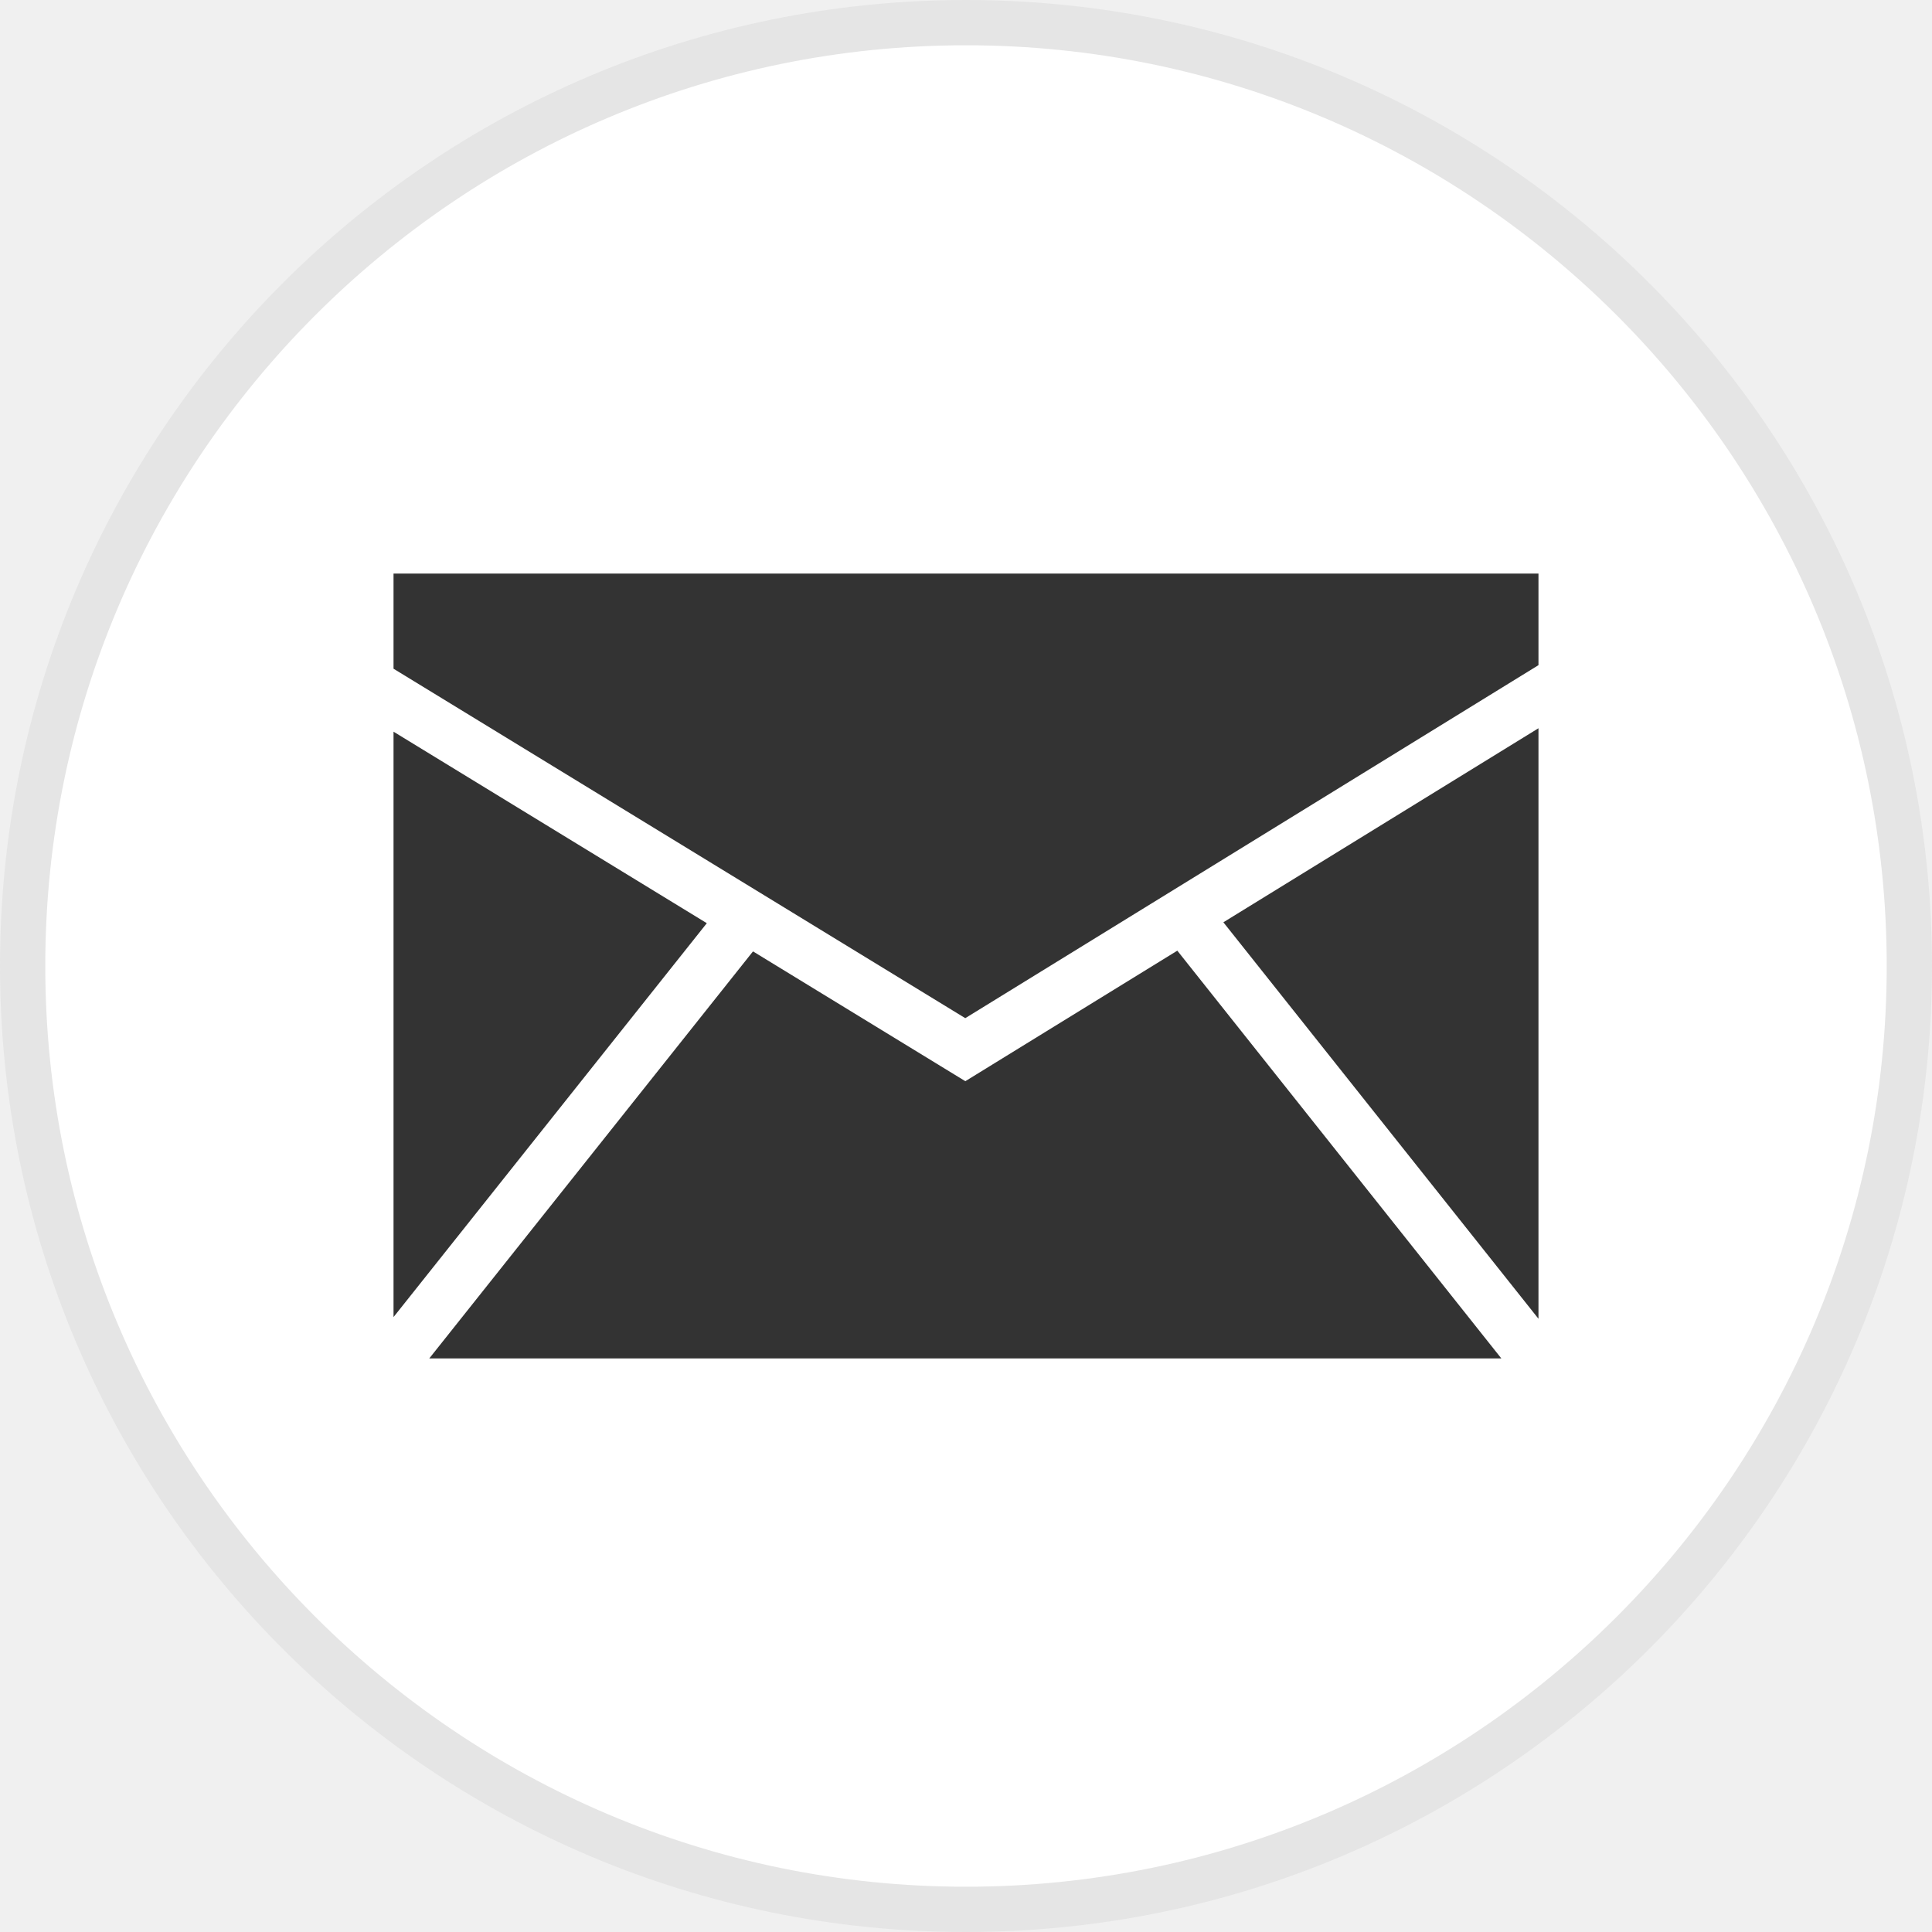
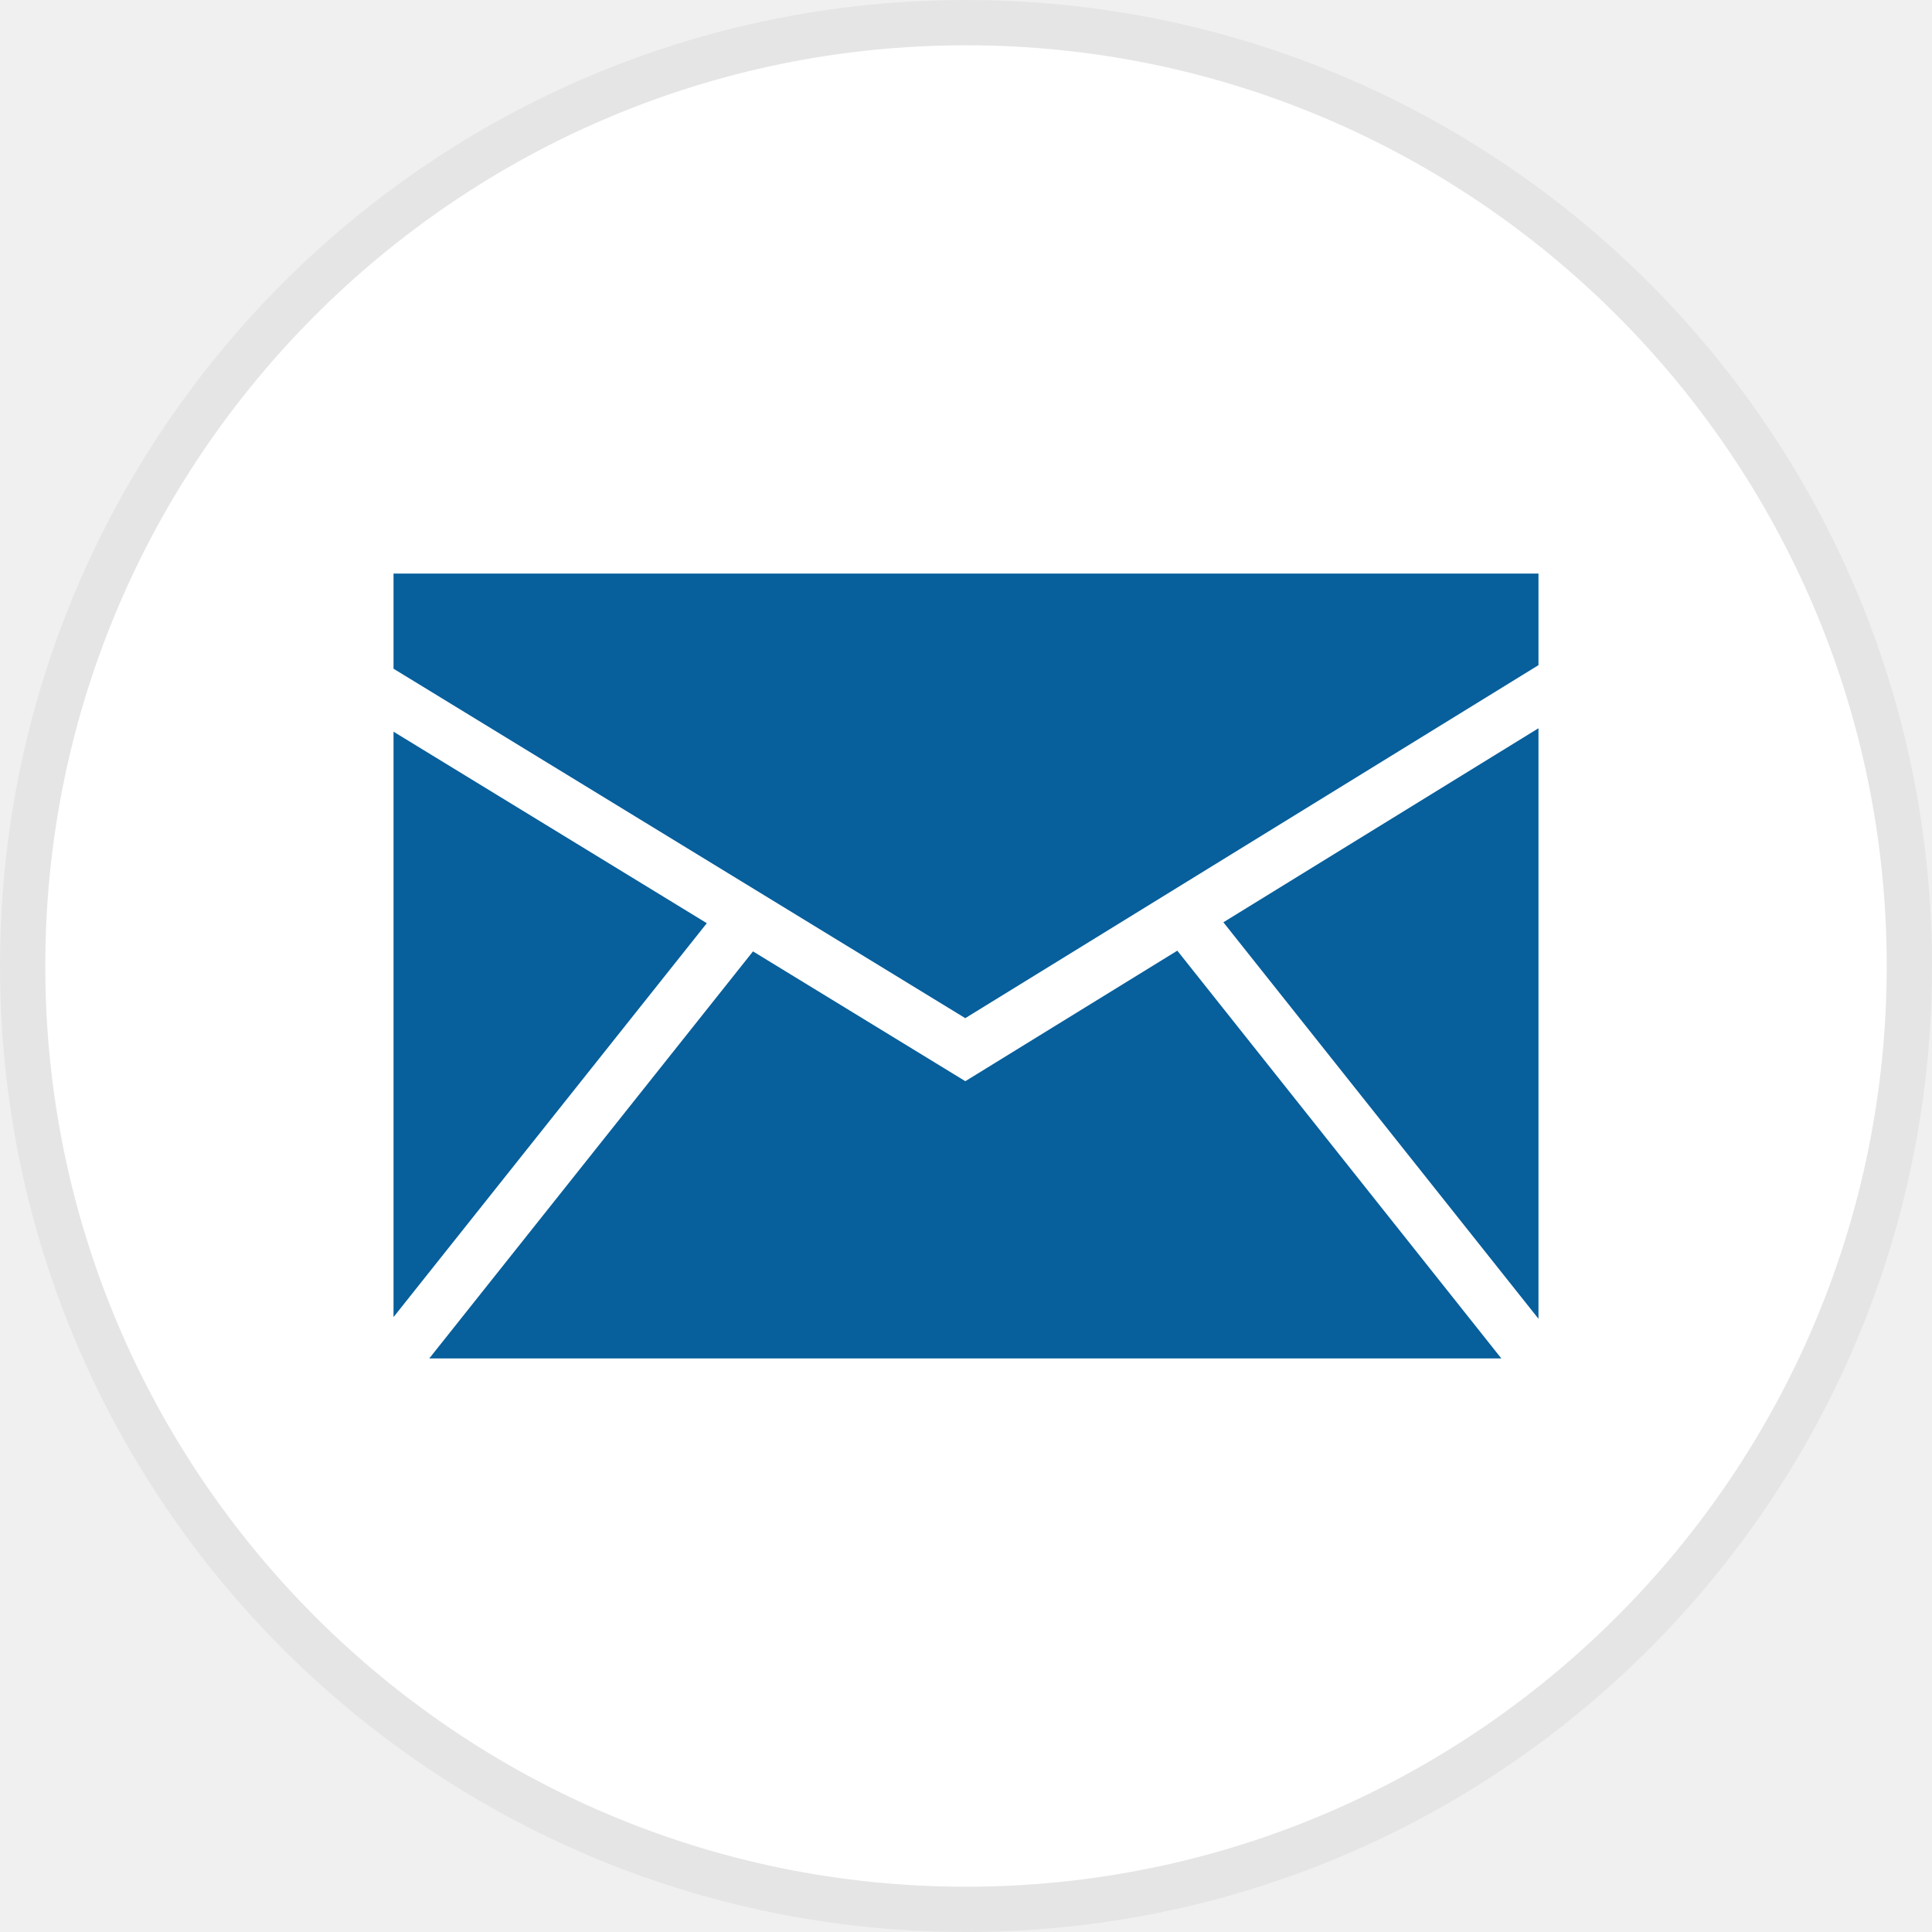
<svg xmlns="http://www.w3.org/2000/svg" enable-background="new 0 0 32 32" version="1.1" viewBox="0 0 32 32" xml:space="preserve">
  <g id="Style_2">
    <g>
      <g>
        <path d="M16,31.625c-8.616,0-15.625-7.01-15.625-15.625C0.375,7.384,7.384,0.375,16,0.375     c8.615,0,15.625,7.009,15.625,15.625C31.625,24.615,24.615,31.625,16,31.625z" fill="#FFFFFF" />
        <path d="M16,0.75c8.409,0,15.25,6.841,15.25,15.25S24.409,31.25,16,31.25S0.75,24.409,0.75,16S7.591,0.75,16,0.75      M16,0C7.163,0,0,7.163,0,16c0,8.836,7.163,16,16,16s16-7.164,16-16C32,7.163,24.837,0,16,0L16,0z" fill="#E5E5E5" />
      </g>
    </g>
    <g>
-       <polygon fill="#333333" points="6.518,21.815 11.707,15.291 6.518,12.119   " />
-       <polygon fill="#333333" points="19.5,15.746 15.989,17.908 12.472,15.758 7.11,22.5 24.867,22.5   " />
-       <polygon fill="#333333" points="15.988,16.864 25.482,11.017 25.482,9.5 6.518,9.5 6.518,11.076   " />
-       <polygon fill="#333333" points="20.263,15.276 25.482,21.843 25.482,12.062   " />
+       <polygon fill="#075f9c" points="6.518,21.815 11.707,15.291 6.518,12.119   " />
+       <polygon fill="#075f9c" points="19.5,15.746 15.989,17.908 12.472,15.758 7.11,22.5 24.867,22.5   " />
+       <polygon fill="#075f9c" points="15.988,16.864 25.482,11.017 25.482,9.5 6.518,9.5 6.518,11.076   " />
+       <polygon fill="#075f9c" points="20.263,15.276 25.482,21.843 25.482,12.062   " />
    </g>
  </g>
</svg>
